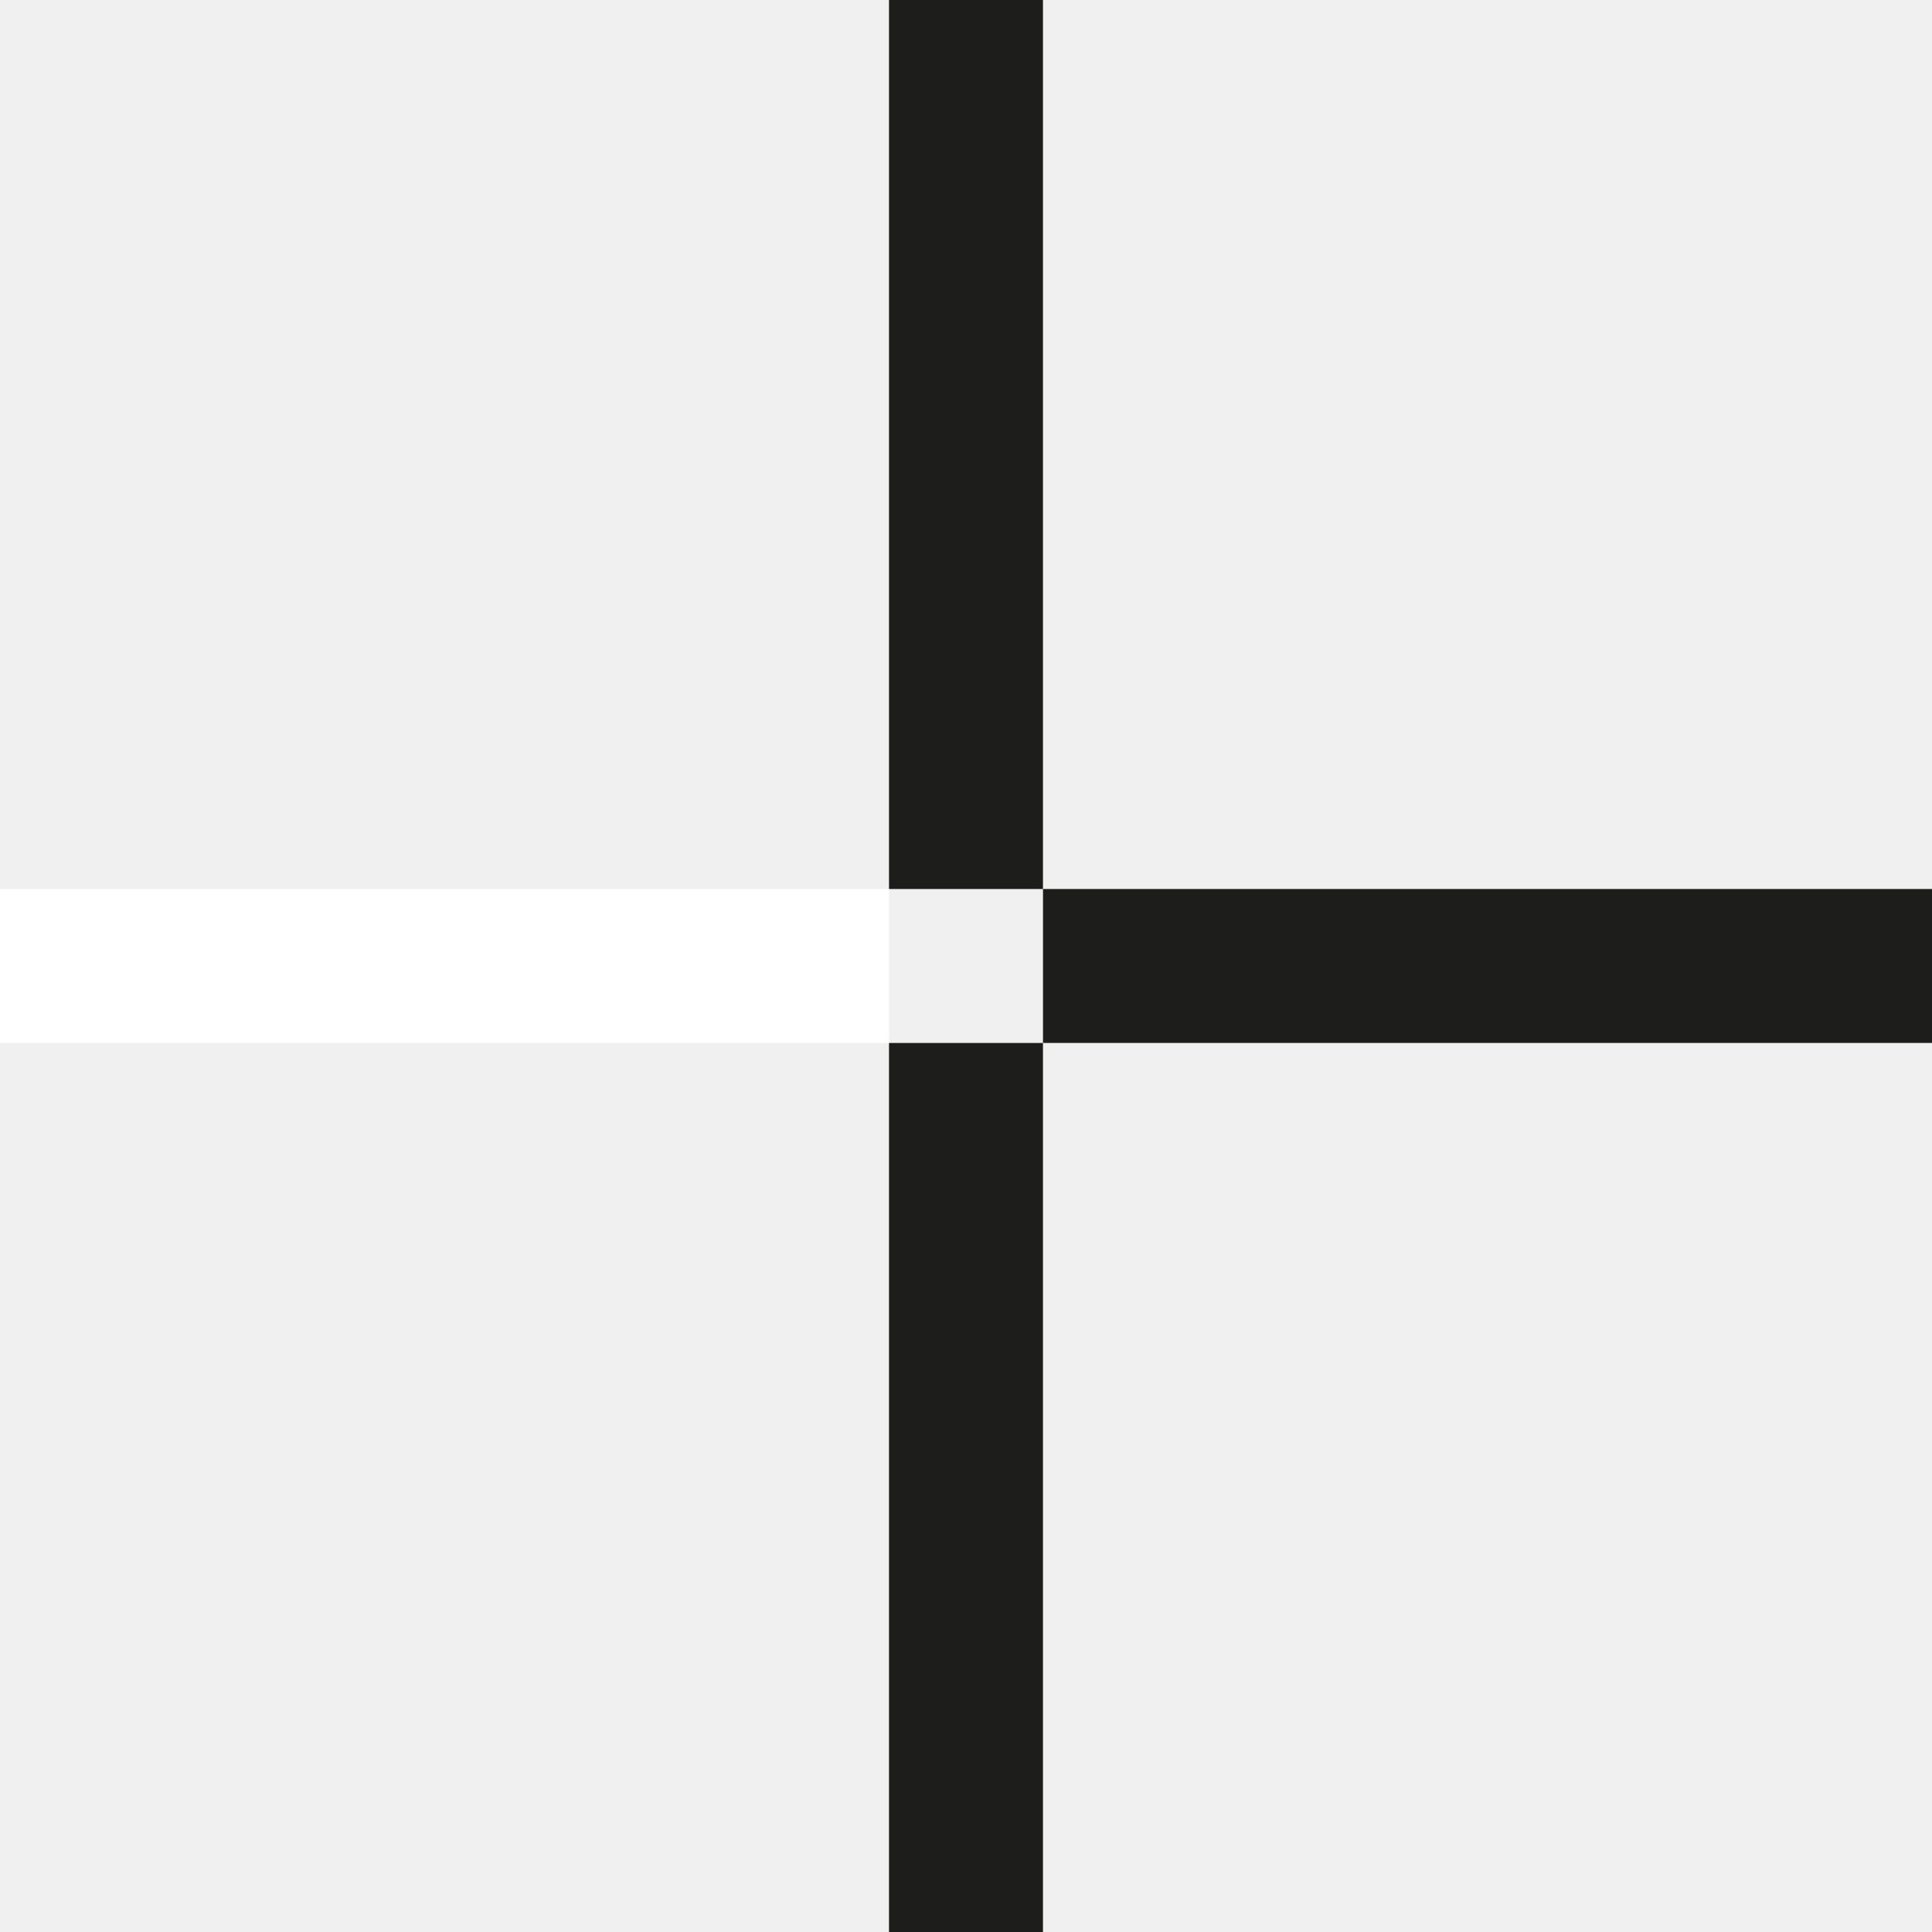
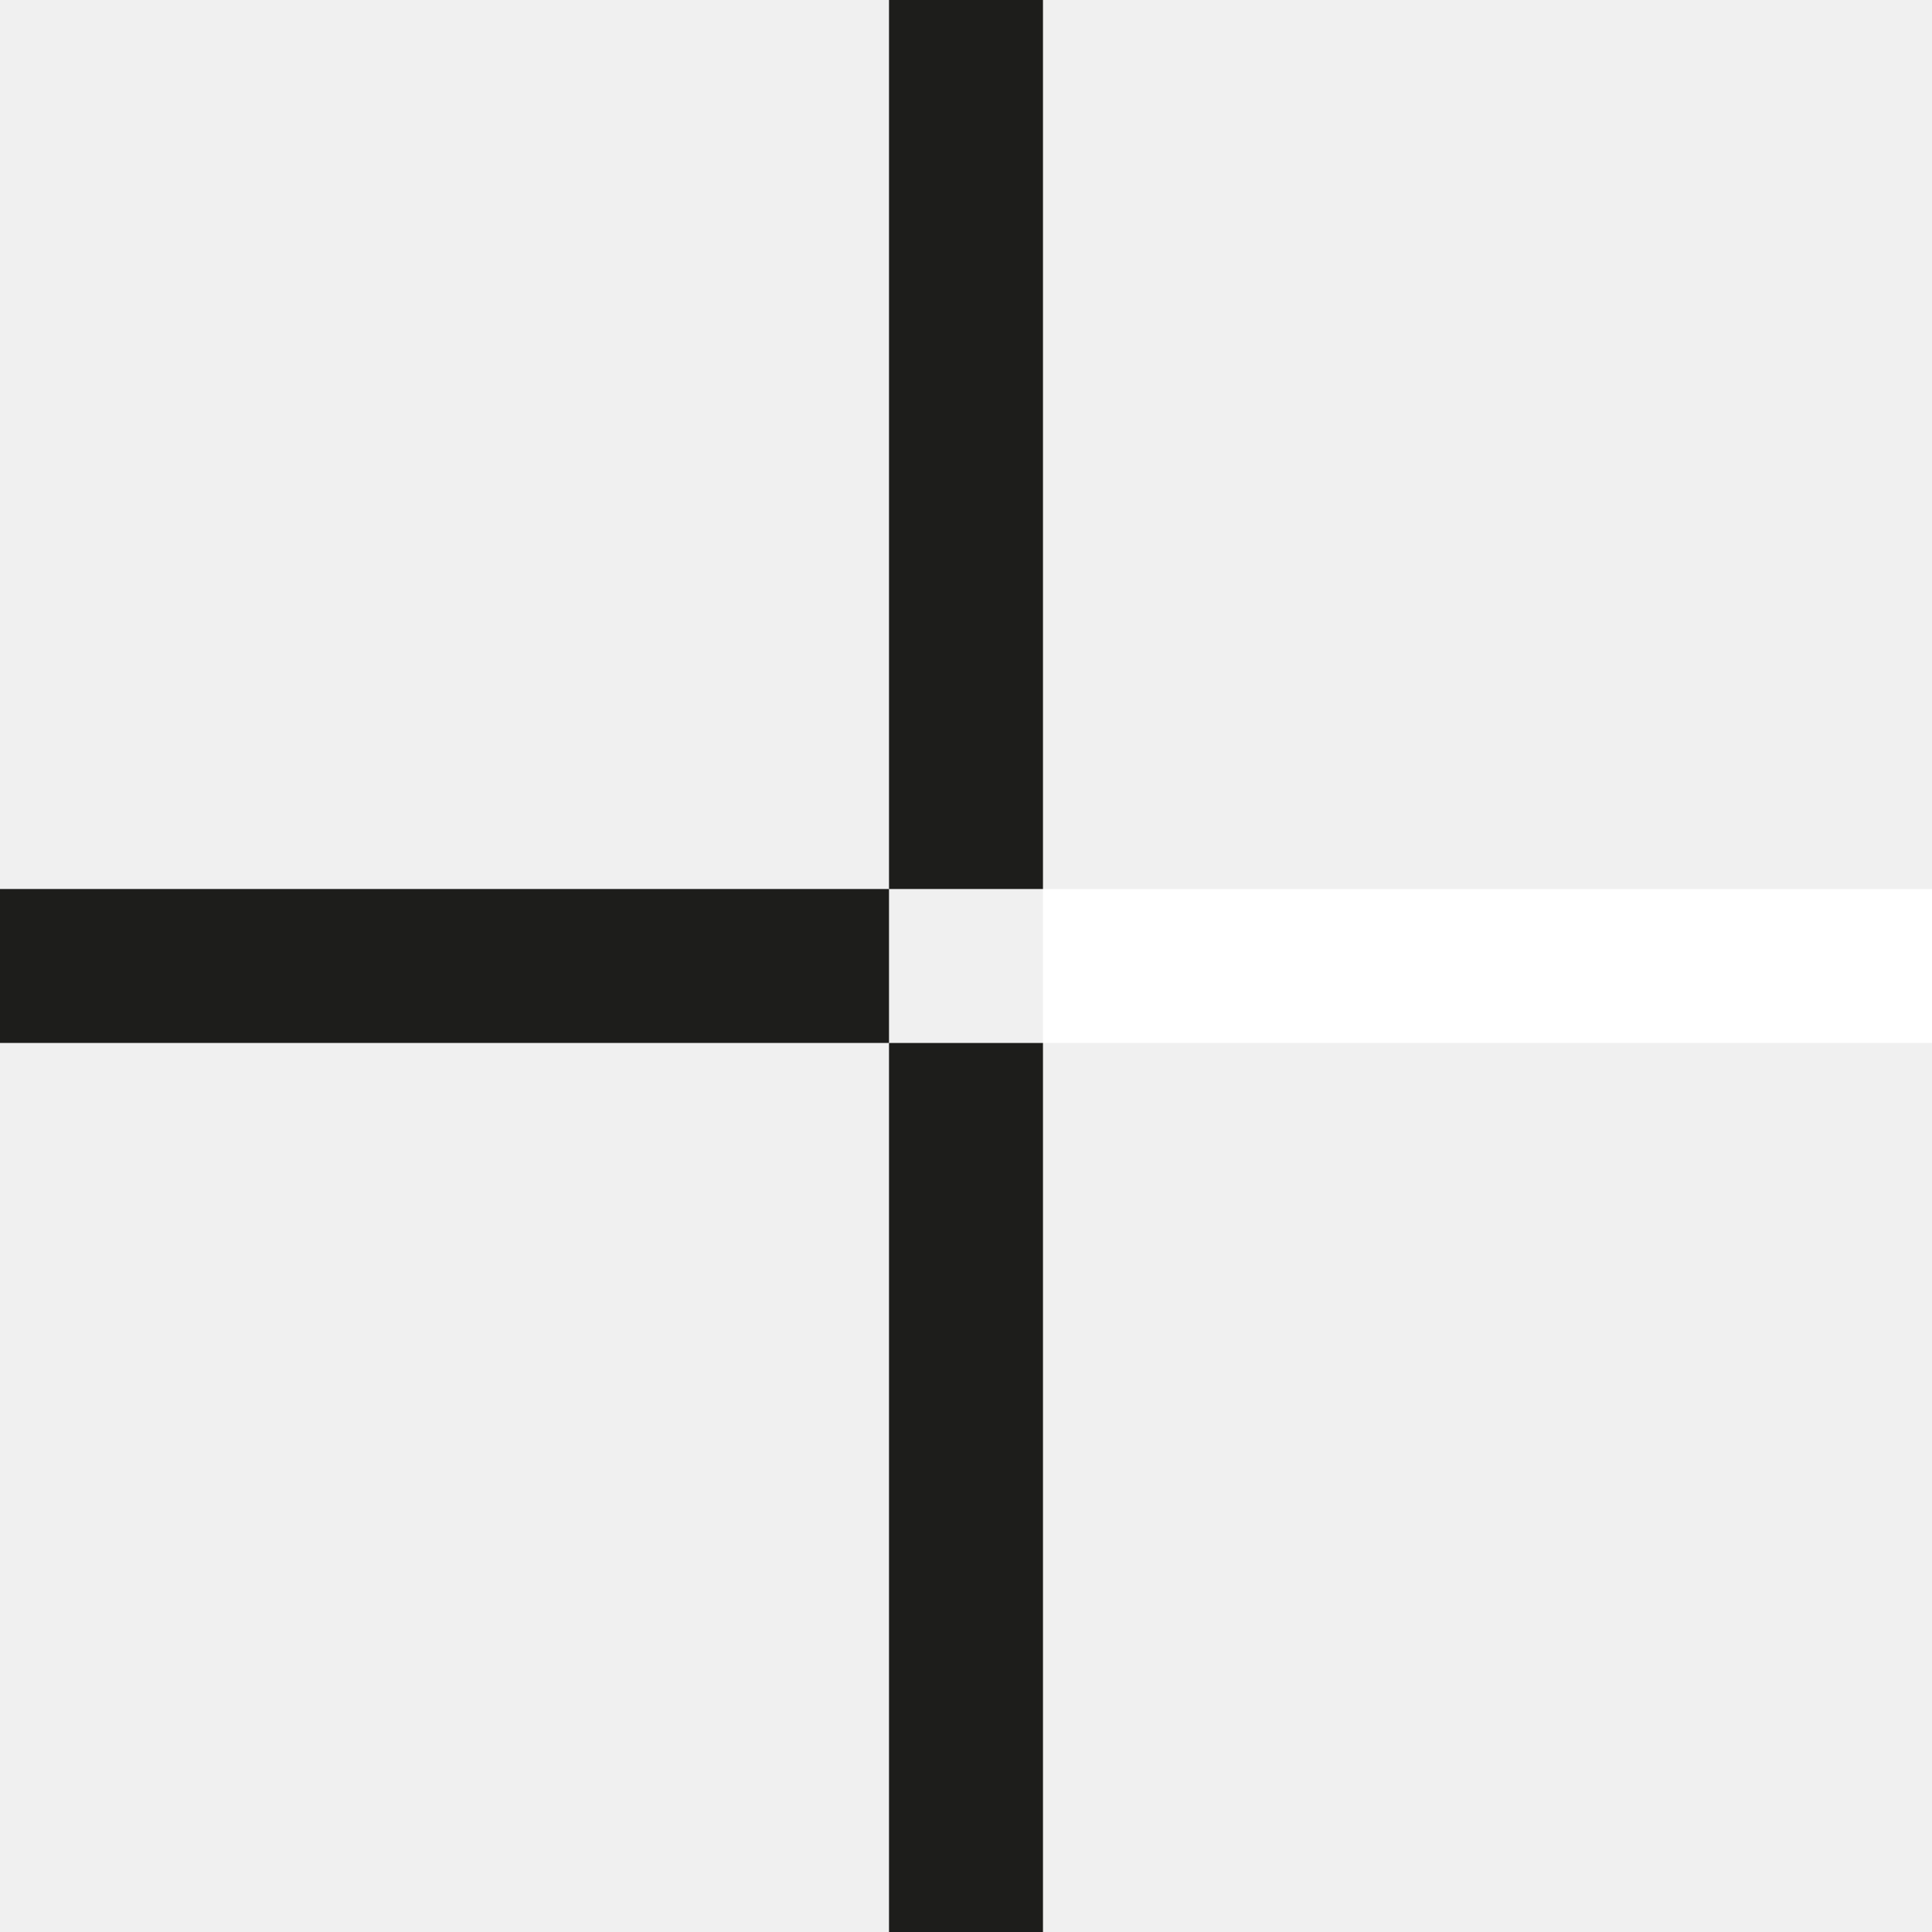
<svg xmlns="http://www.w3.org/2000/svg" width="100" height="100" viewBox="0 0 100 100" fill="none">
-   <path d="M100 46.015H53.985V53.983H100V46.015Z" fill="#1D1D1B" />
+   <path d="M100 46.015H53.985V53.983H100V46.015Z" fill="#fff" />
  <path d="M46.015 46.015H53.984V-1.22931e-05H46.015V46.015Z" fill="#1D1D1B" />
  <path d="M46.015 100H53.984V53.984H46.015V100Z" fill="#1D1D1B" />
-   <path d="M0 53.983H46.015V46.015H0V53.983Z" fill="#fff" />
+   <path d="M0 53.983H46.015V46.015H0V53.983Z" fill="#1D1D1B" />
</svg>
